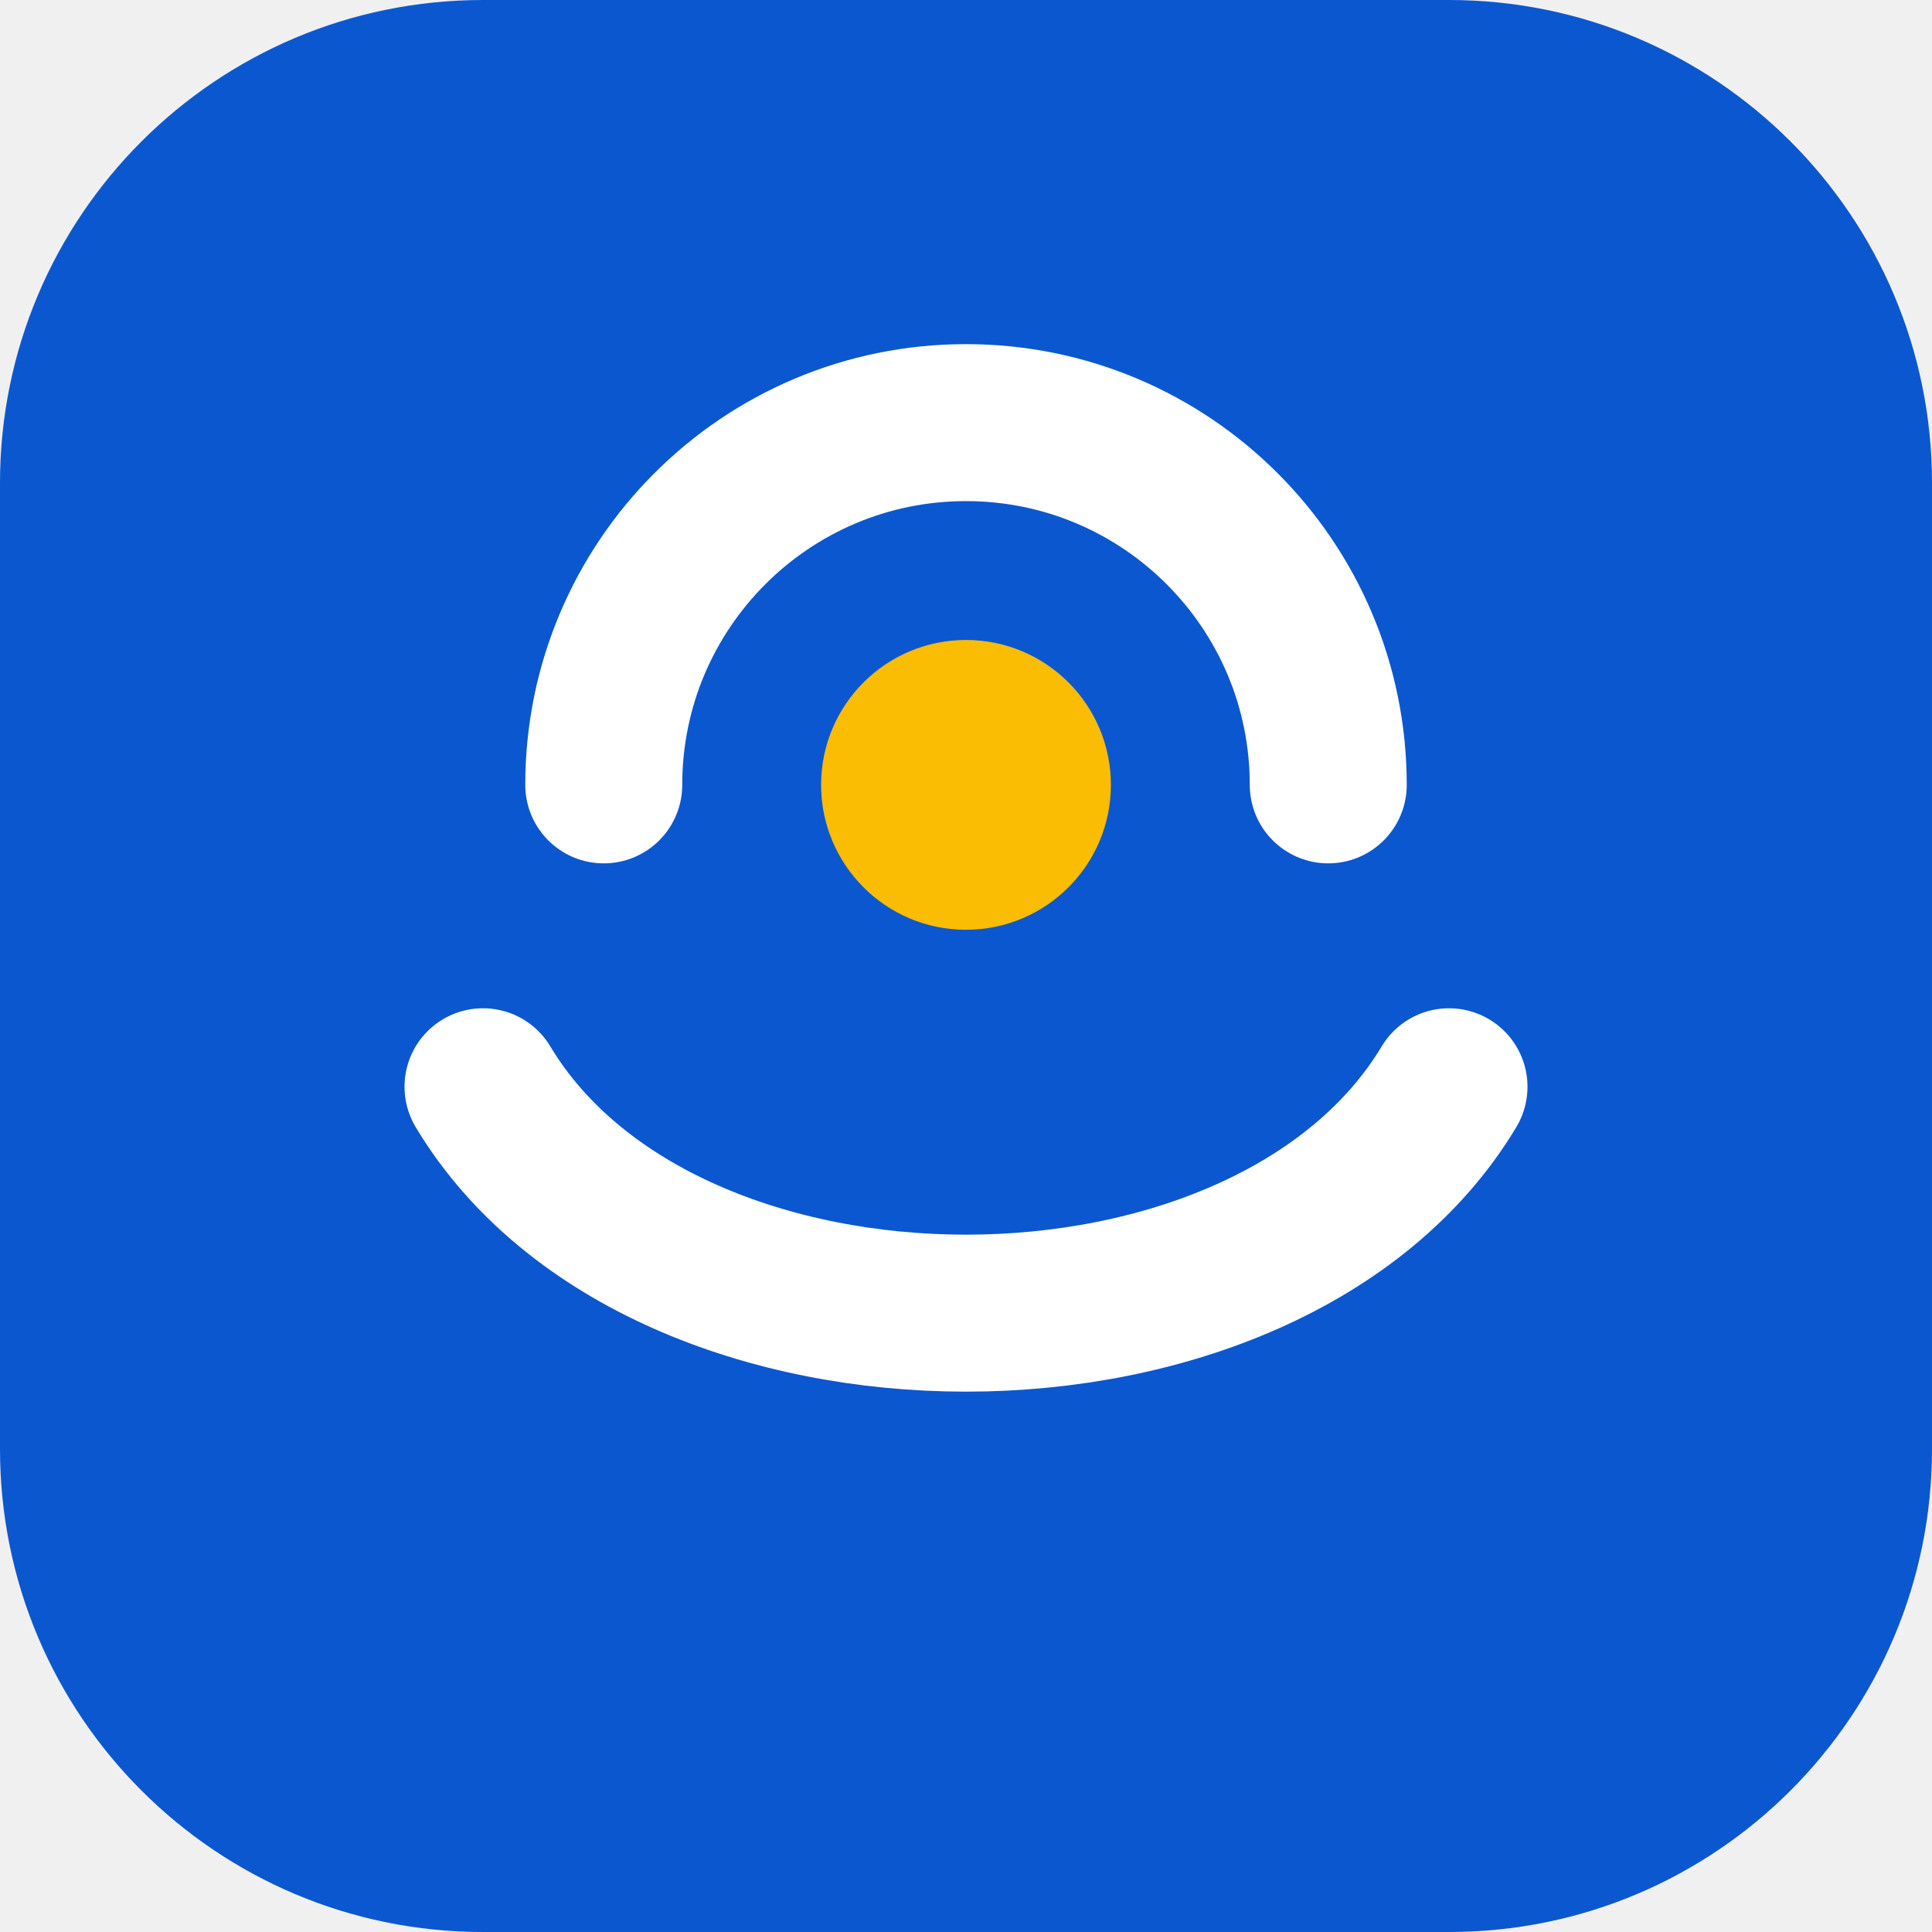
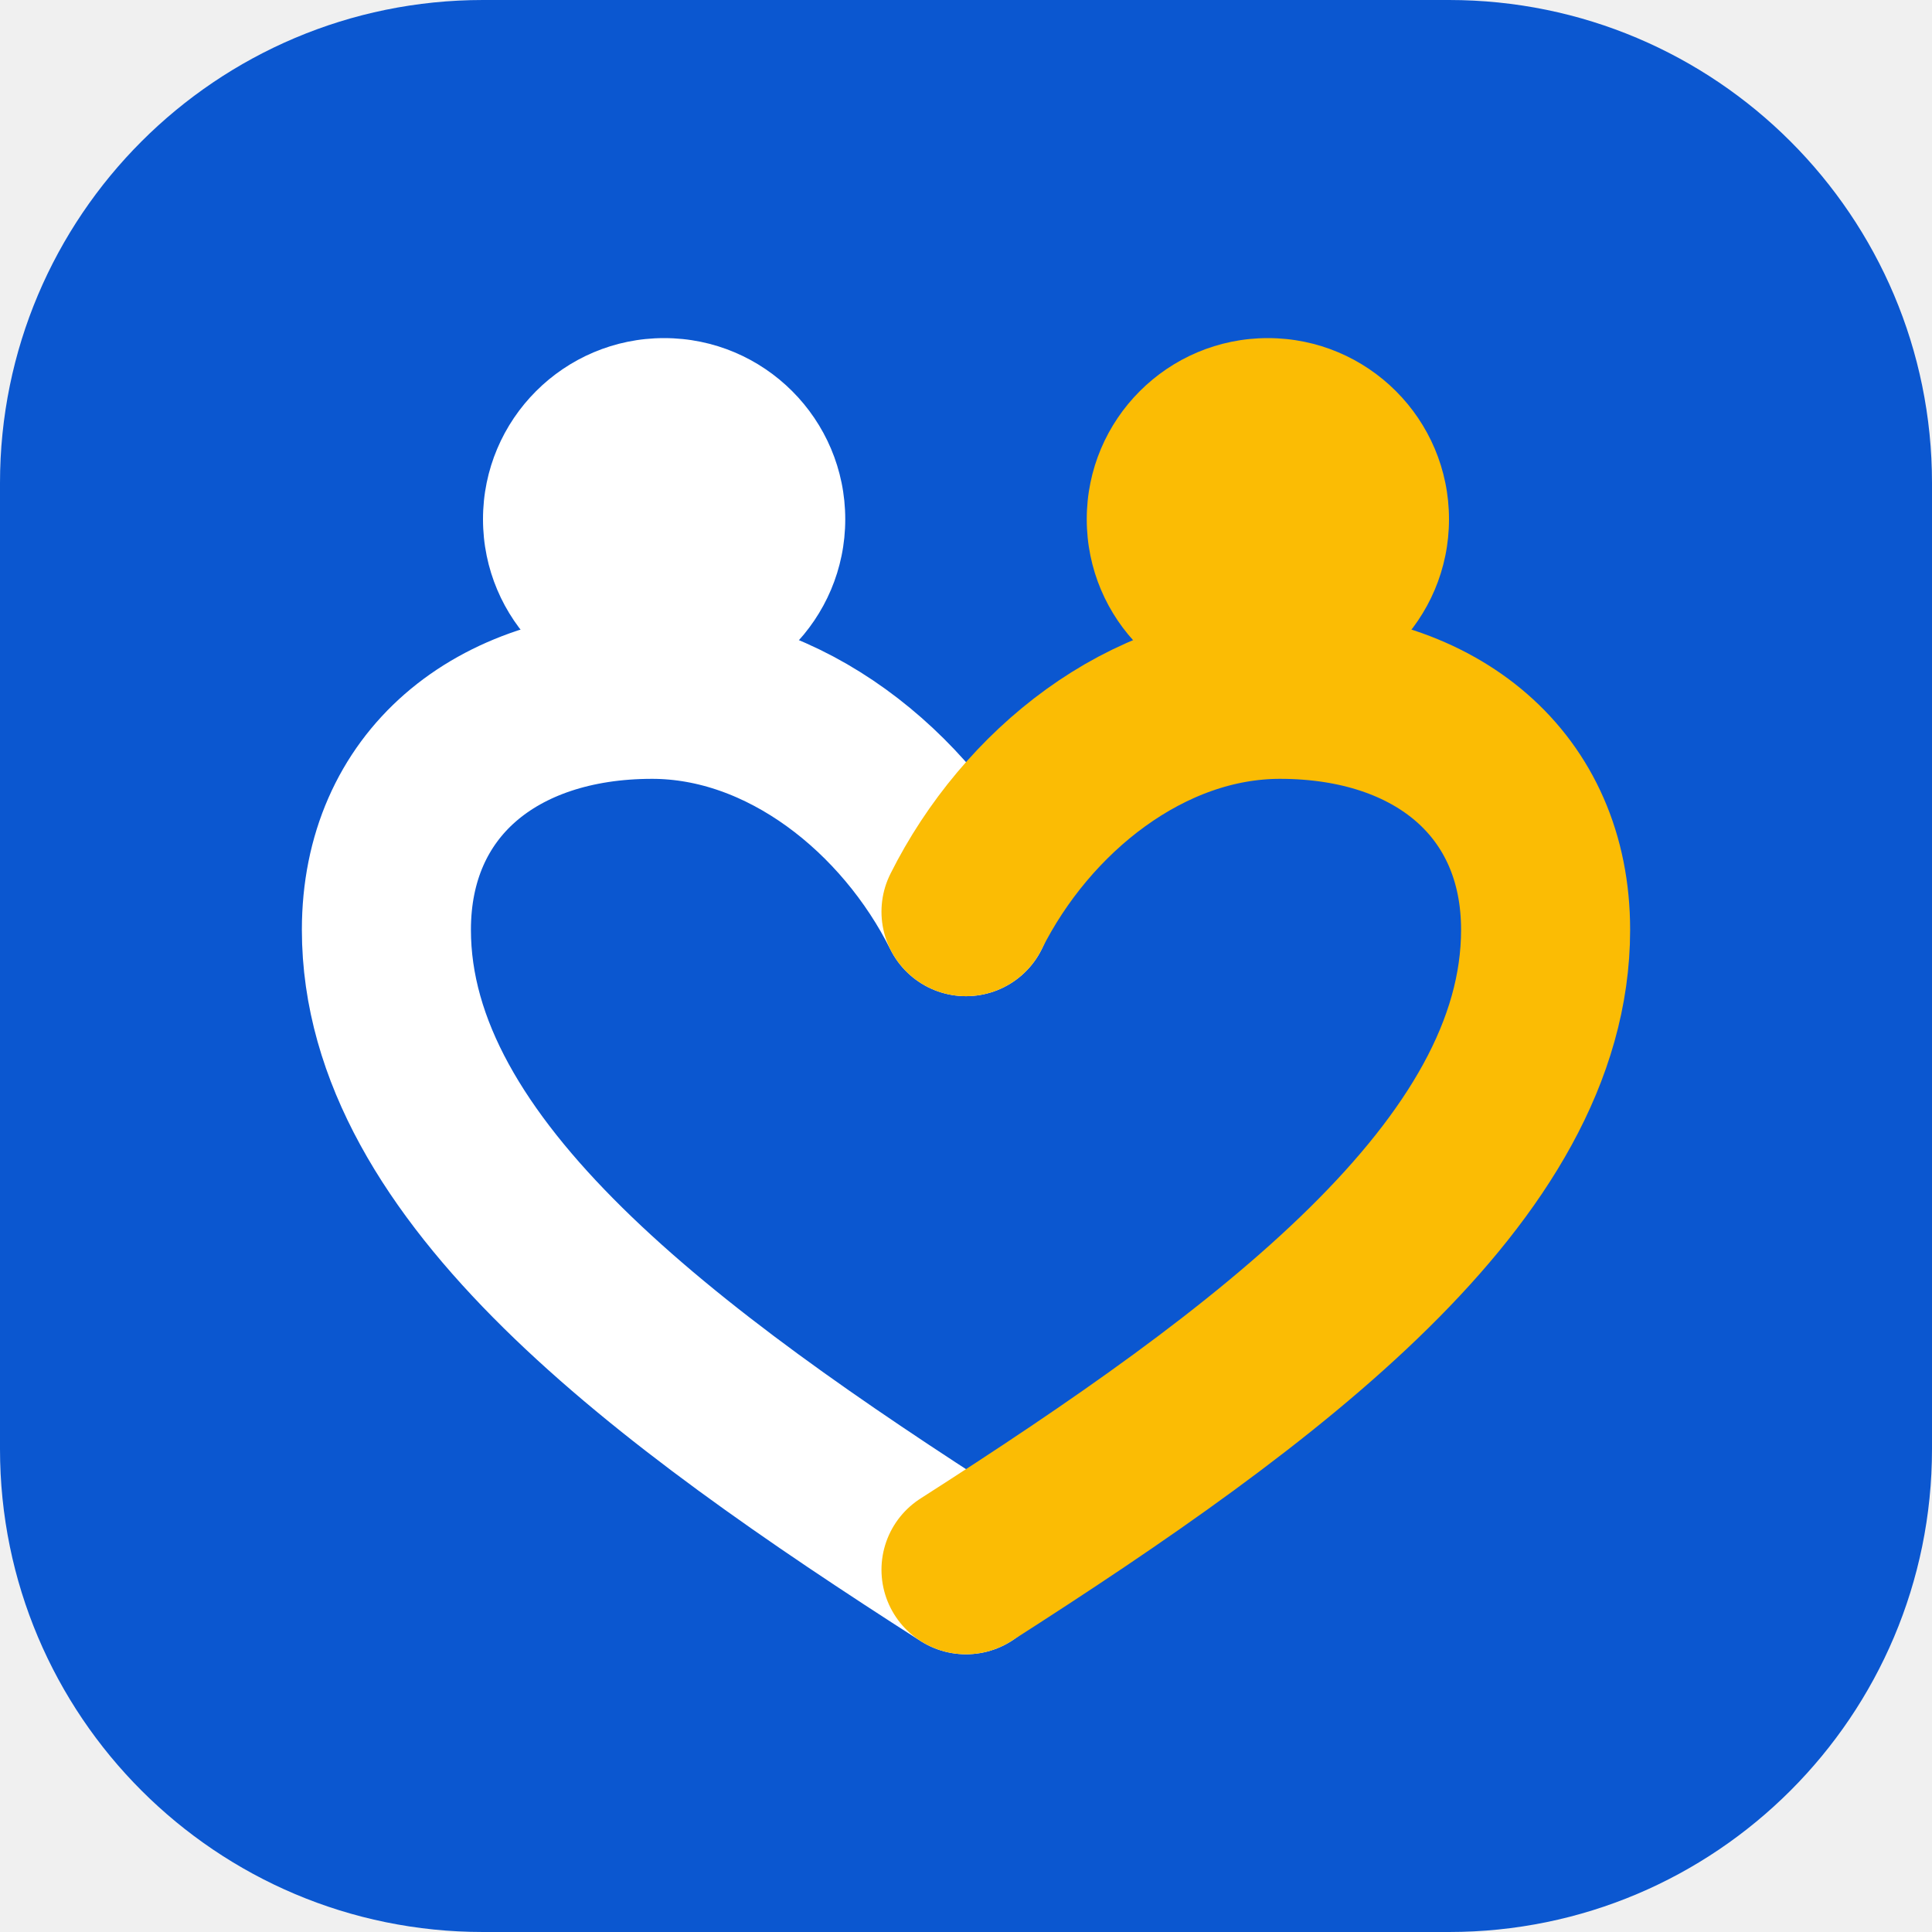
<svg xmlns="http://www.w3.org/2000/svg" viewBox="0 0 32 32">
  <rect width="32" height="32" rx="8" fill="#0b57d0" />
-   <path d="M8 18c3 5 13 5 16 0M10 13a6 6 0 0 1 12 0" stroke="#fff" stroke-width="2.6" fill="none" stroke-linecap="round" />
-   <circle cx="16" cy="13" r="2.4" fill="#fbbc04" />
+   <circle cx="11" cy="8.6" r="3" fill="#fff" />
+   <circle cx="21" cy="8.6" r="3" fill="#fbbc04" />
+   <path d="M16 26c-5-3.2-9.6-6.6-9.6-10.6 0-2.4 1.8-3.9 4.4-3.9 2.2 0 4.2 1.6 5.2 3.6" stroke="#fff" stroke-width="2.8" fill="none" stroke-linecap="round" stroke-linejoin="round" />
+   <path d="M16 26c5-3.2 9.6-6.6 9.6-10.6 0-2.4-1.8-3.9-4.4-3.9-2.2 0-4.2 1.6-5.2 3.6" stroke="#fbbc04" stroke-width="2.8" fill="none" stroke-linecap="round" stroke-linejoin="round" />
</svg>
